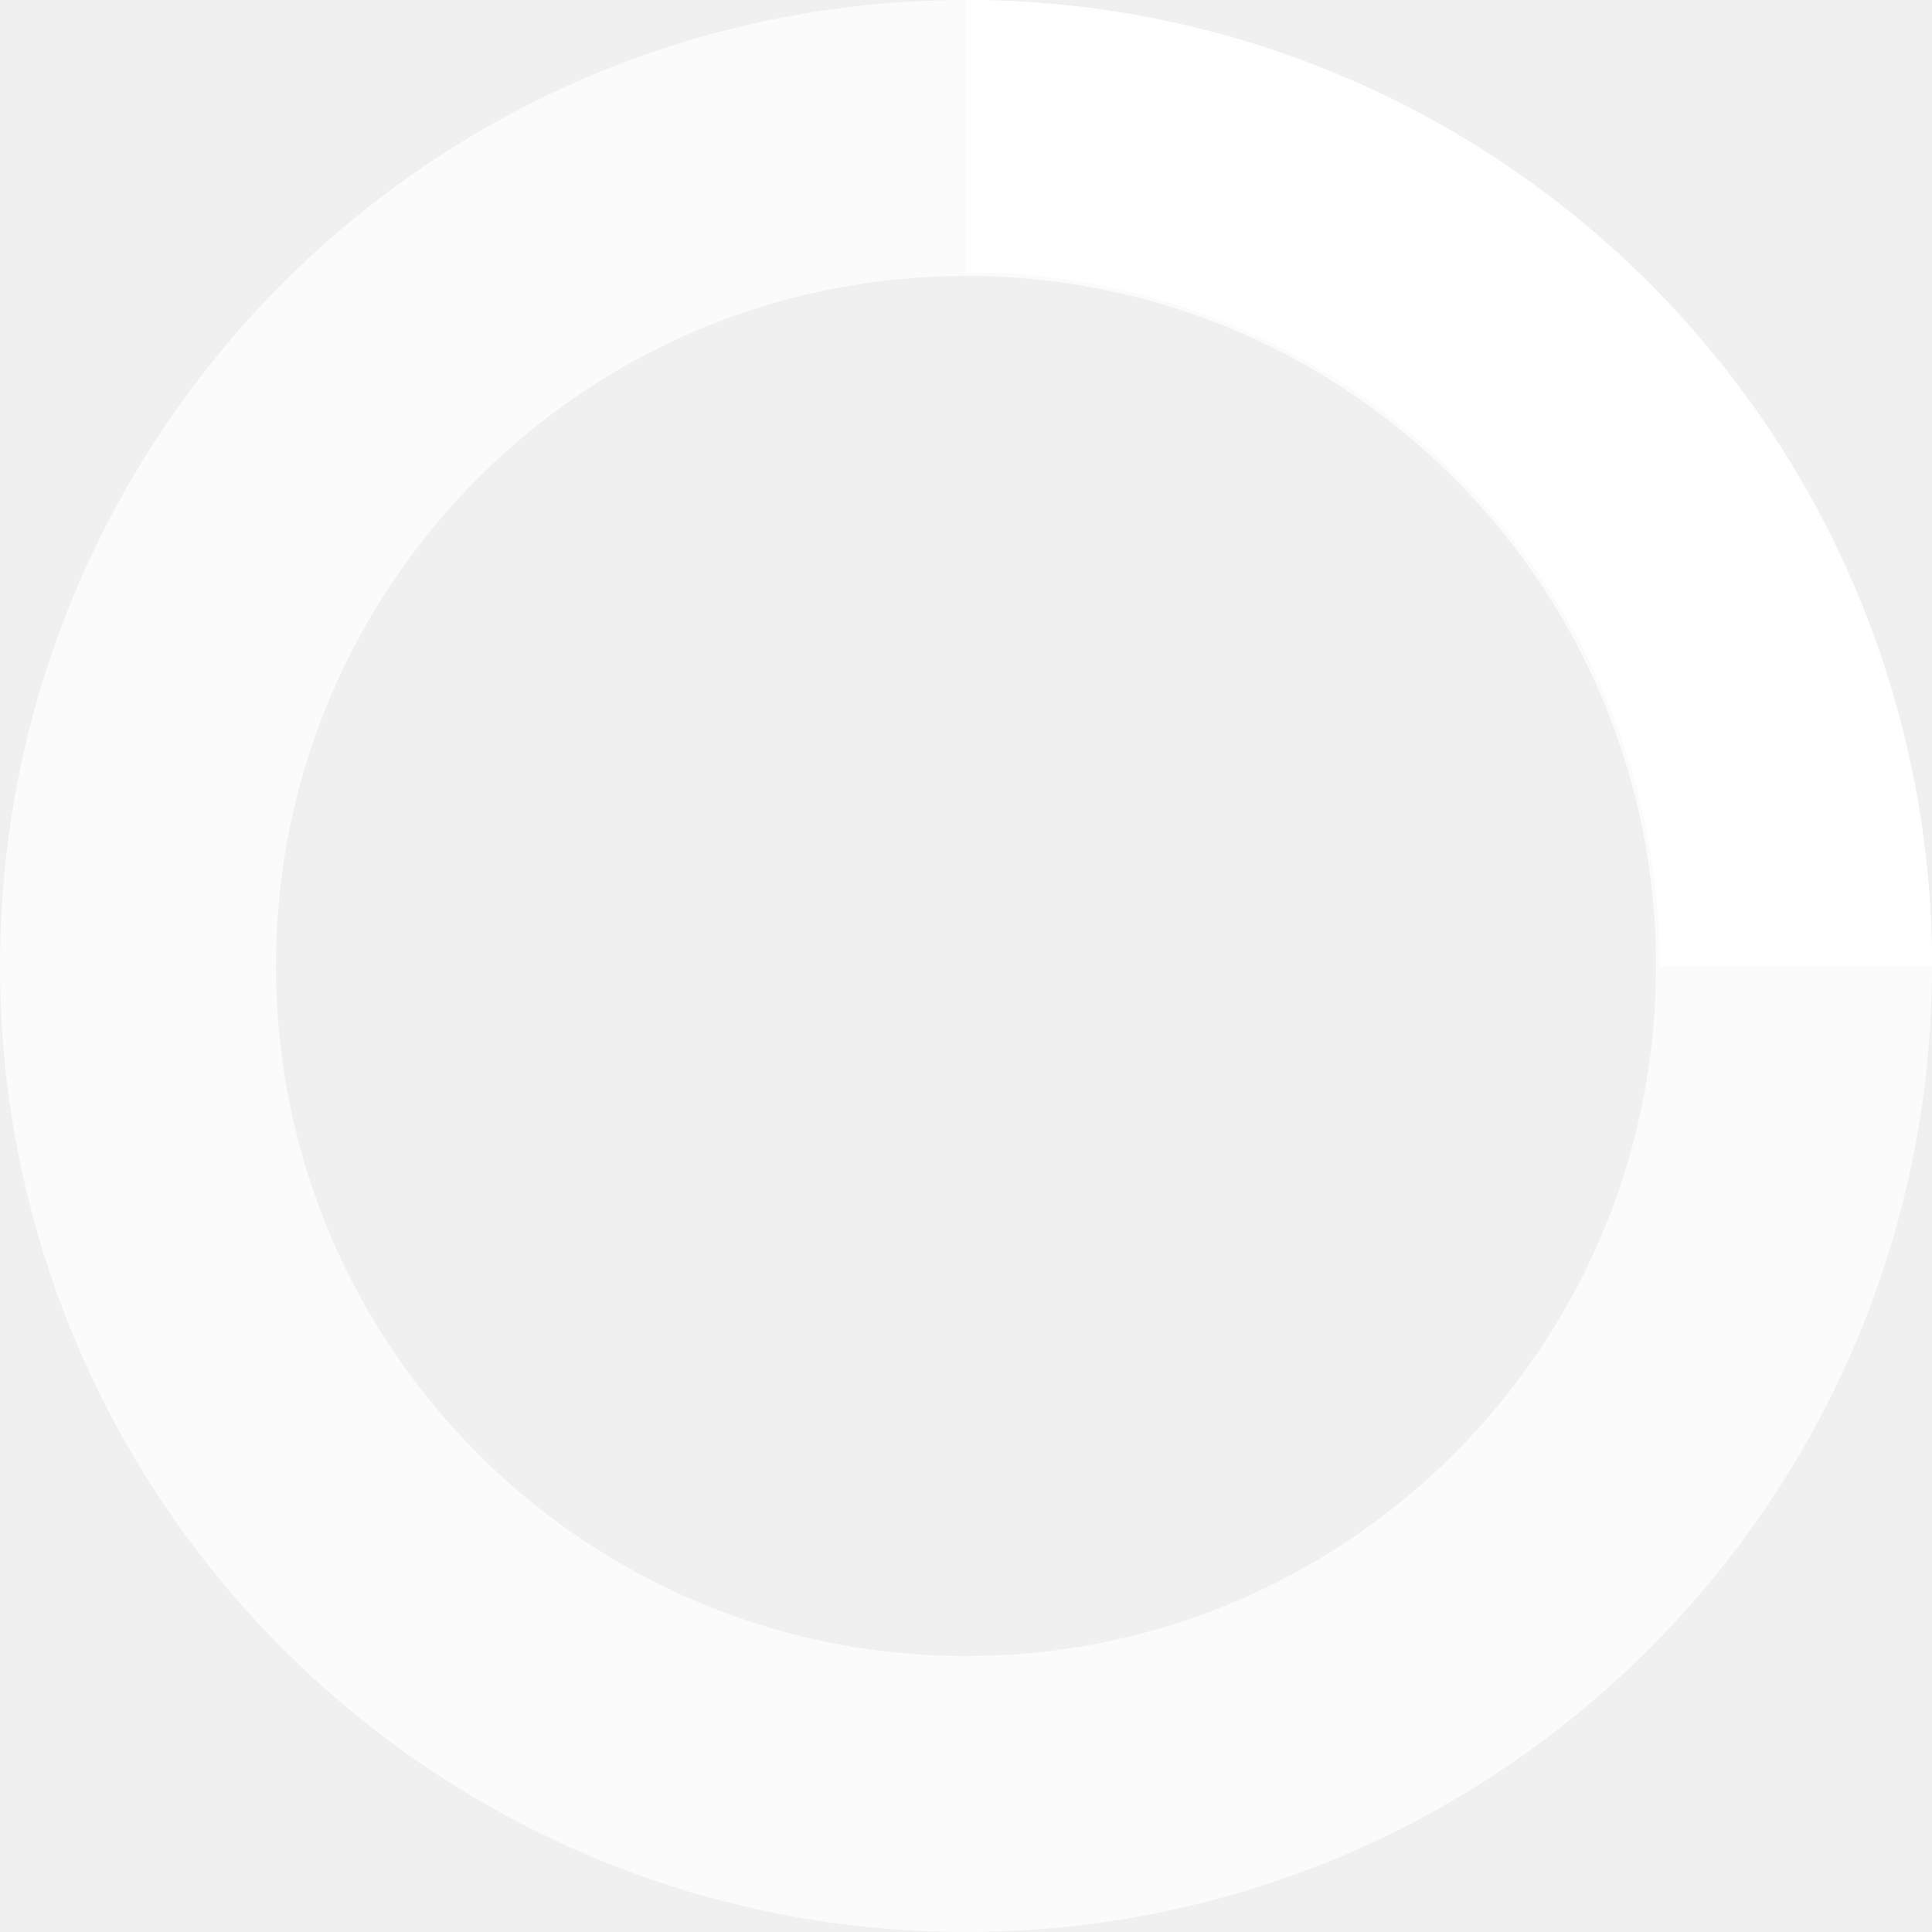
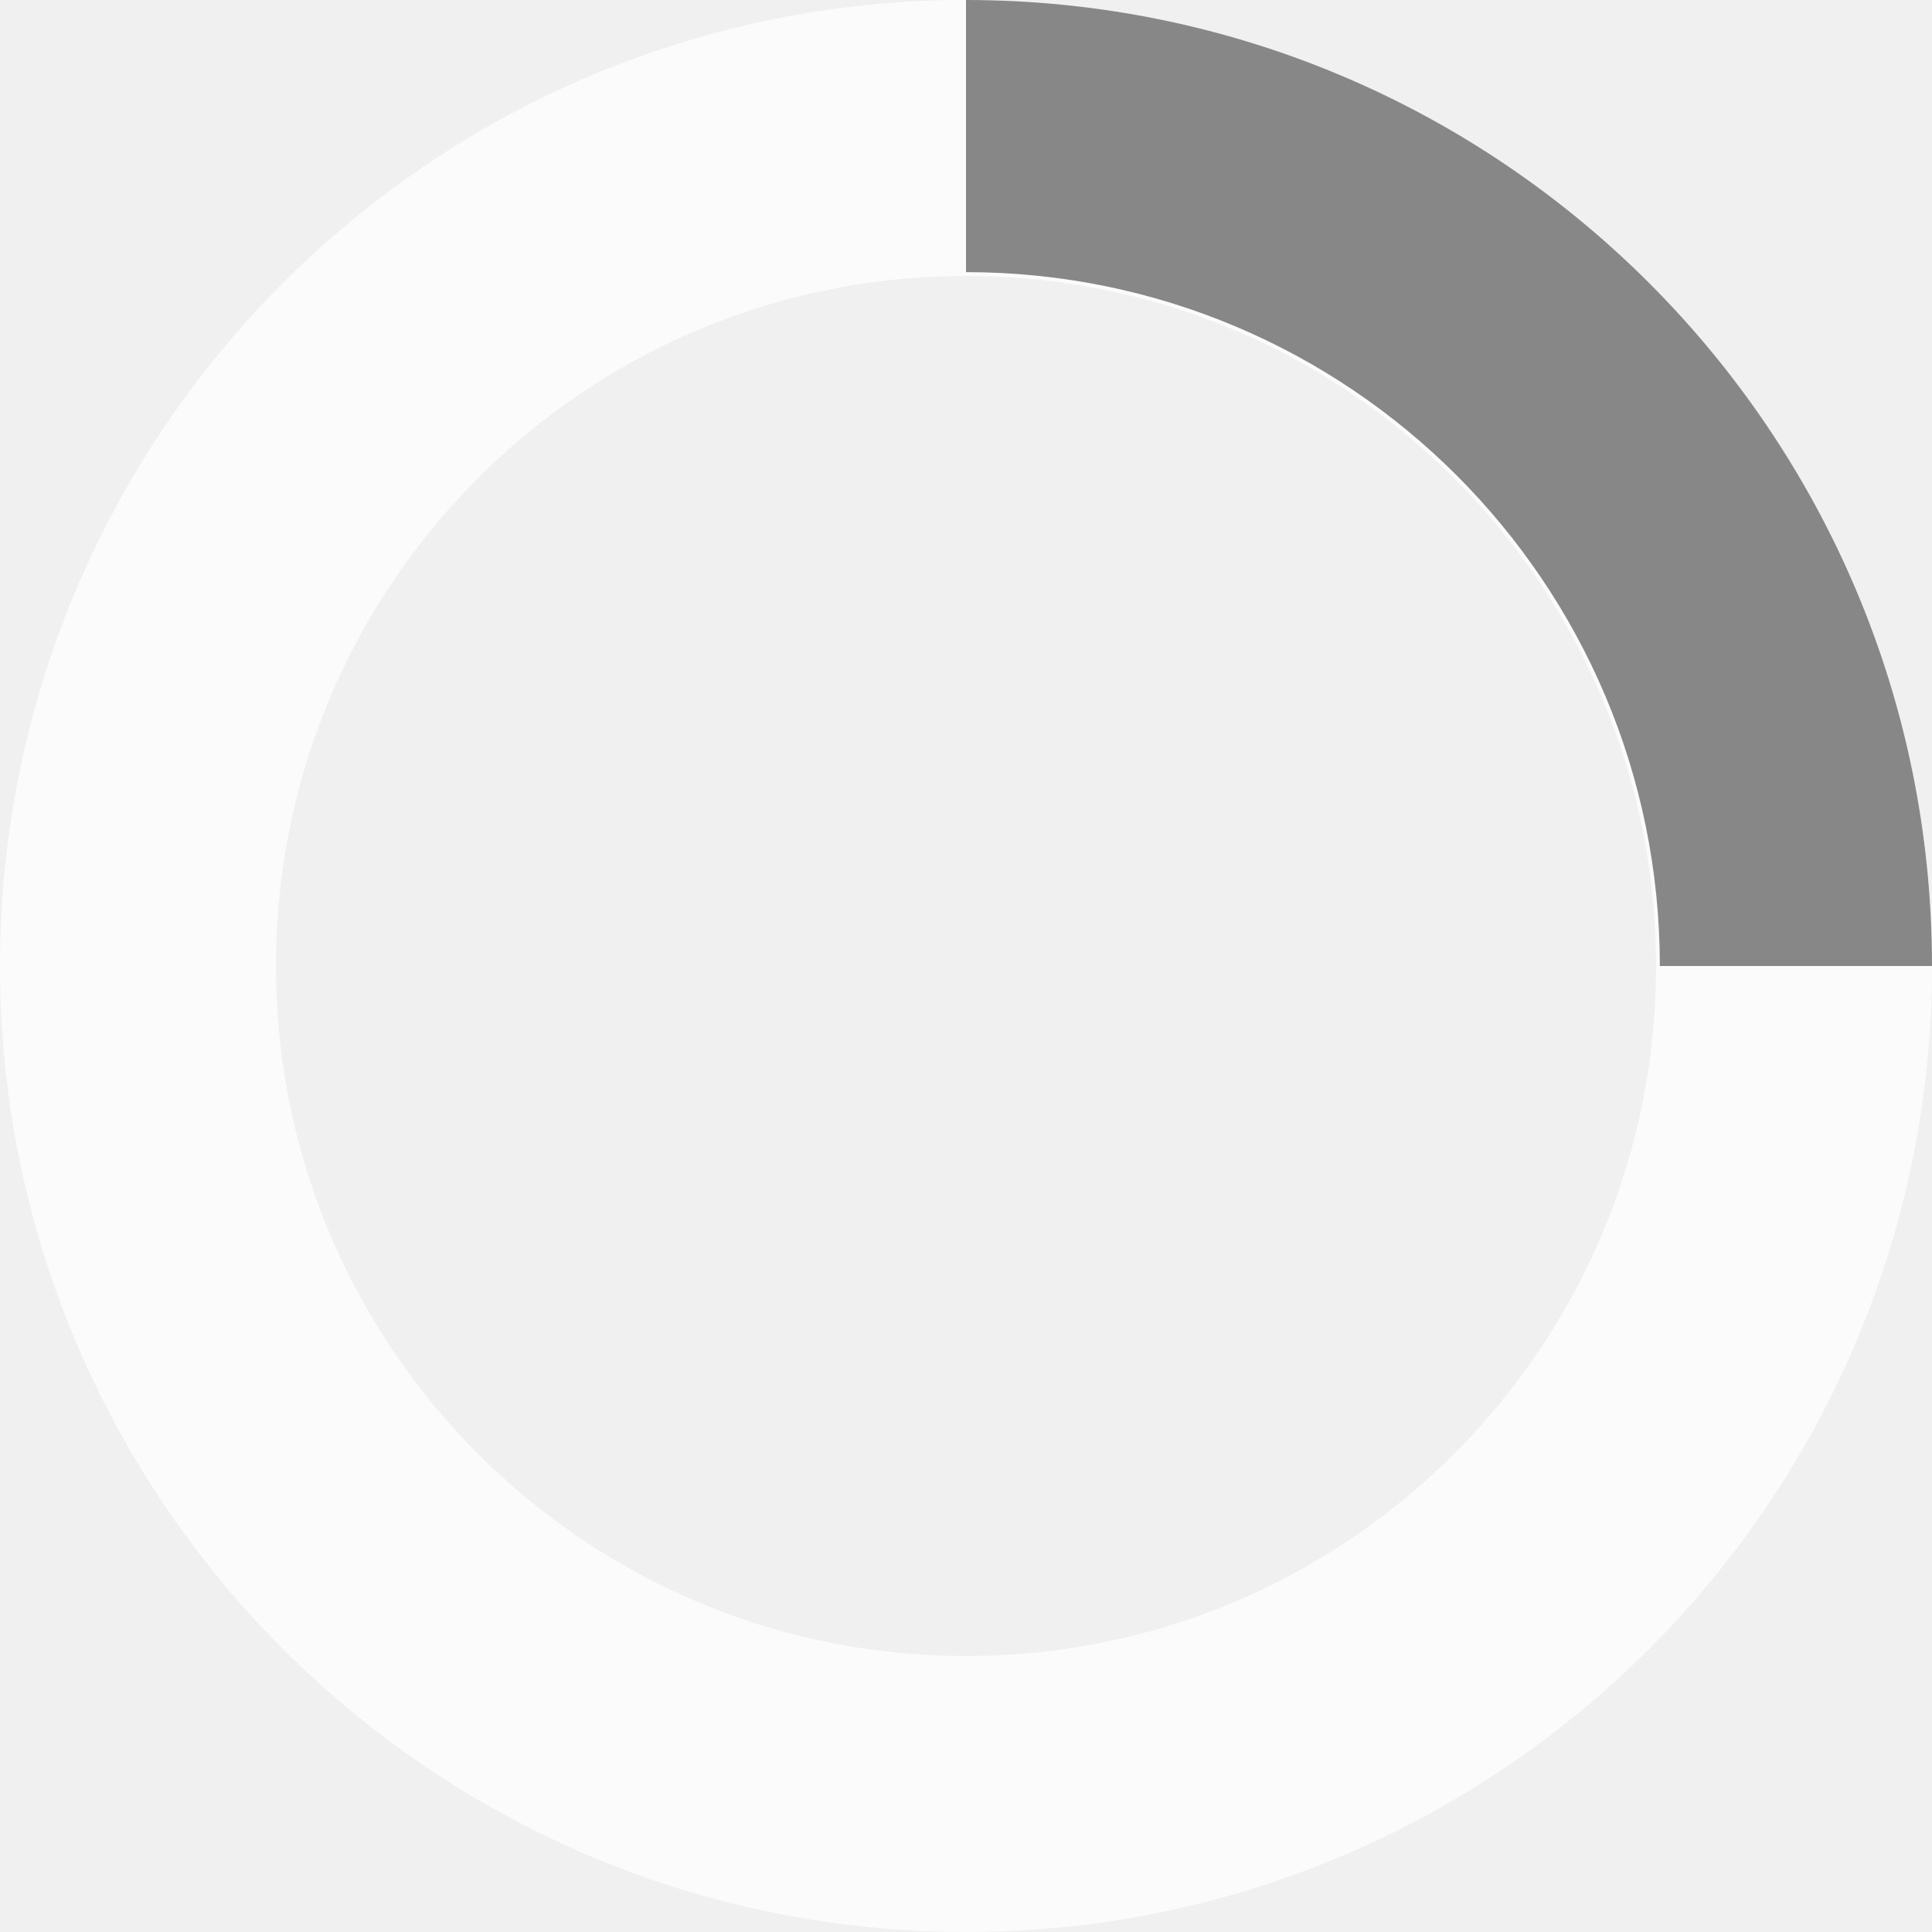
- <svg xmlns="http://www.w3.org/2000/svg" width="21" height="21" viewBox="0 0 21 21" fill="none">
-   <circle cx="10.5" cy="10.5" r="9" stroke="white" stroke-opacity="0.7" stroke-width="3" />
-   <mask id="path-2-inside-1" fill="white">
-     <path d="M21 10.5C21 9.121 20.728 7.756 20.201 6.482C19.673 5.208 18.9 4.05 17.925 3.075C16.95 2.1 15.792 1.327 14.518 0.799C13.244 0.272 11.879 -6.02727e-08 10.5 0V2.958C11.49 2.958 12.471 3.153 13.386 3.532C14.301 3.911 15.133 4.467 15.833 5.167C16.533 5.867 17.089 6.699 17.468 7.614C17.847 8.529 18.042 9.51 18.042 10.5H21Z" />
+ <svg xmlns="http://www.w3.org/2000/svg" width="21" height="21" fill="none">
+   <circle cx="10.5" cy="10.5" r="9" stroke="#fff" stroke-opacity=".7" stroke-width="3" />
+   <mask id="a" fill="#fff">
+     <path d="M21 10.5A10.5 10.5 0 0010.5 0v2.958a7.542 7.542 0 017.542 7.542H21z" />
  </mask>
-   <path d="M21 10.5C21 9.121 20.728 7.756 20.201 6.482C19.673 5.208 18.9 4.05 17.925 3.075C16.95 2.1 15.792 1.327 14.518 0.799C13.244 0.272 11.879 -6.02727e-08 10.5 0V2.958C11.49 2.958 12.471 3.153 13.386 3.532C14.301 3.911 15.133 4.467 15.833 5.167C16.533 5.867 17.089 6.699 17.468 7.614C17.847 8.529 18.042 9.51 18.042 10.5H21Z" stroke="white" stroke-width="6" mask="url(#path-2-inside-1)" />
+   <path d="M21 10.5A10.5 10.5 0 0010.5 0v2.958a7.542 7.542 0 017.542 7.542H21z" stroke="#878787" stroke-width="6" mask="url(#a)" />
</svg>
